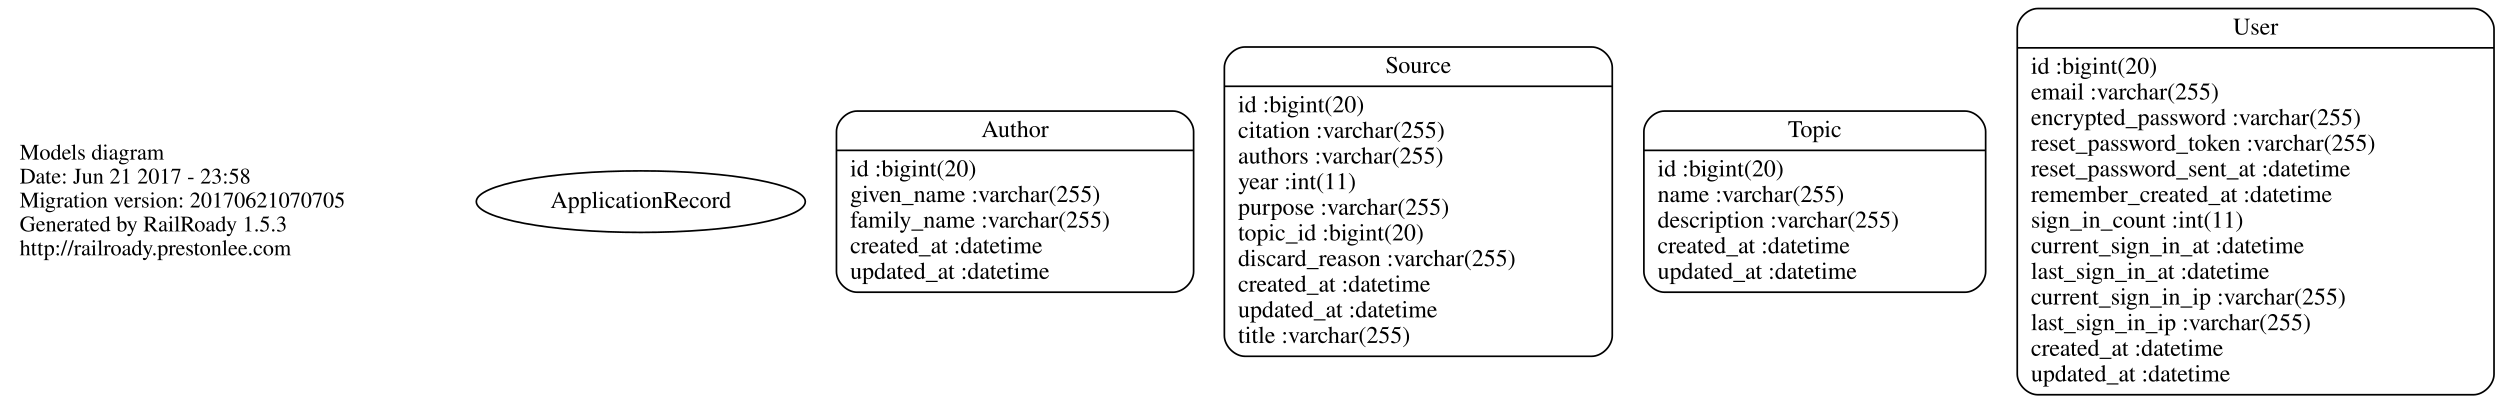
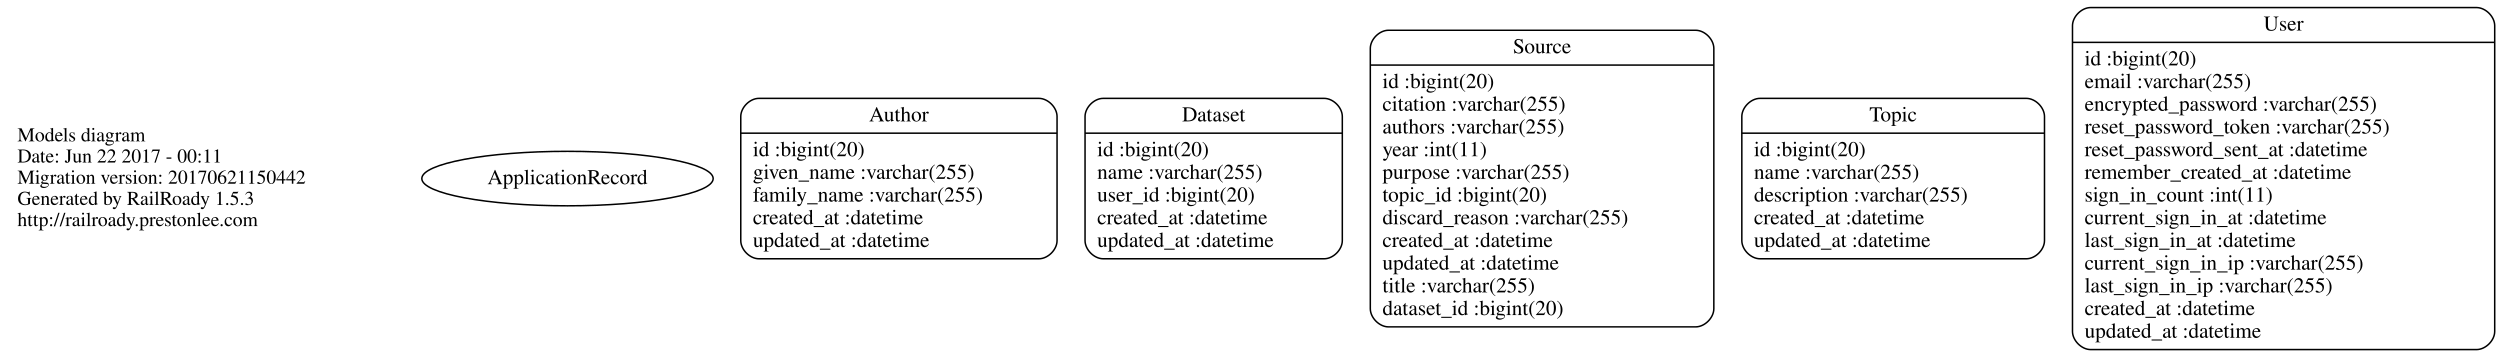
- <svg xmlns="http://www.w3.org/2000/svg" width="1463pt" height="236pt" viewBox="0.00 0.00 1463.00 236.00">
+ <svg xmlns="http://www.w3.org/2000/svg" width="1652pt" height="236pt" viewBox="0.00 0.00 1652.00 236.00">
  <g id="graph0" class="graph" transform="scale(1 1) rotate(0) translate(4 232)">
-     <polygon fill="none" stroke="none" points="-4,4 -4,-232 1459,-232 1459,4 -4,4" />
+     <polygon fill="none" stroke="none" points="-4,4 -4,-232 1648,-232 1648,4 -4,4" />
    <g id="node1" class="node">
      <text text-anchor="start" x="7.5" y="-138.6" font-family="Times,serif" font-size="13.00">Models diagram</text>
-       <text text-anchor="start" x="7.5" y="-124.6" font-family="Times,serif" font-size="13.00">Date: Jun 21 2017 - 23:58</text>
-       <text text-anchor="start" x="7.5" y="-110.6" font-family="Times,serif" font-size="13.00">Migration version: 20170621070705</text>
+       <text text-anchor="start" x="7.5" y="-124.6" font-family="Times,serif" font-size="13.00">Date: Jun 22 2017 - 00:11</text>
+       <text text-anchor="start" x="7.5" y="-110.6" font-family="Times,serif" font-size="13.00">Migration version: 20170621150442</text>
      <text text-anchor="start" x="7.5" y="-96.6" font-family="Times,serif" font-size="13.00">Generated by RailRoady 1.5.3</text>
      <text text-anchor="start" x="7.5" y="-82.6" font-family="Times,serif" font-size="13.00">http://railroady.prestonlee.com</text>
    </g>
    <g id="node2" class="node">
      <ellipse fill="none" stroke="black" cx="371" cy="-114" rx="96.263" ry="18" />
      <text text-anchor="middle" x="371" y="-110.3" font-family="Times,serif" font-size="14.00">ApplicationRecord</text>
    </g>
    <g id="node3" class="node">
      <path fill="none" stroke="black" d="M497.5,-61C497.5,-61 682.5,-61 682.5,-61 688.5,-61 694.5,-67 694.5,-73 694.5,-73 694.5,-155 694.5,-155 694.5,-161 688.5,-167 682.5,-167 682.5,-167 497.5,-167 497.5,-167 491.5,-167 485.5,-161 485.5,-155 485.5,-155 485.5,-73 485.5,-73 485.5,-67 491.5,-61 497.5,-61" />
      <text text-anchor="middle" x="590" y="-151.8" font-family="Times,serif" font-size="14.00">Author</text>
      <polyline fill="none" stroke="black" points="485.5,-144 694.5,-144 " />
      <text text-anchor="start" x="493.5" y="-128.8" font-family="Times,serif" font-size="14.00">id :bigint(20)</text>
      <text text-anchor="start" x="493.5" y="-113.8" font-family="Times,serif" font-size="14.00">given_name :varchar(255)</text>
      <text text-anchor="start" x="493.5" y="-98.8" font-family="Times,serif" font-size="14.00">family_name :varchar(255)</text>
      <text text-anchor="start" x="493.5" y="-83.8" font-family="Times,serif" font-size="14.00">created_at :datetime</text>
      <text text-anchor="start" x="493.5" y="-68.8" font-family="Times,serif" font-size="14.00">updated_at :datetime</text>
    </g>
    <g id="node4" class="node">
-       <path fill="none" stroke="black" d="M724.5,-23.5C724.5,-23.5 927.5,-23.5 927.5,-23.5 933.5,-23.5 939.5,-29.5 939.5,-35.5 939.5,-35.5 939.5,-192.5 939.5,-192.5 939.5,-198.5 933.5,-204.5 927.5,-204.5 927.5,-204.5 724.5,-204.5 724.5,-204.5 718.5,-204.5 712.5,-198.5 712.5,-192.5 712.5,-192.5 712.5,-35.5 712.5,-35.5 712.5,-29.5 718.5,-23.5 724.5,-23.5" />
-       <text text-anchor="middle" x="826" y="-189.3" font-family="Times,serif" font-size="14.00">Source</text>
-       <polyline fill="none" stroke="black" points="712.5,-181.5 939.5,-181.5 " />
-       <text text-anchor="start" x="720.5" y="-166.3" font-family="Times,serif" font-size="14.00">id :bigint(20)</text>
-       <text text-anchor="start" x="720.5" y="-151.3" font-family="Times,serif" font-size="14.00">citation :varchar(255)</text>
-       <text text-anchor="start" x="720.5" y="-136.3" font-family="Times,serif" font-size="14.00">authors :varchar(255)</text>
-       <text text-anchor="start" x="720.5" y="-121.3" font-family="Times,serif" font-size="14.00">year :int(11)</text>
-       <text text-anchor="start" x="720.5" y="-106.3" font-family="Times,serif" font-size="14.00">purpose :varchar(255)</text>
-       <text text-anchor="start" x="720.5" y="-91.3" font-family="Times,serif" font-size="14.00">topic_id :bigint(20)</text>
-       <text text-anchor="start" x="720.5" y="-76.3" font-family="Times,serif" font-size="14.00">discard_reason :varchar(255)</text>
-       <text text-anchor="start" x="720.5" y="-61.3" font-family="Times,serif" font-size="14.00">created_at :datetime</text>
-       <text text-anchor="start" x="720.5" y="-46.3" font-family="Times,serif" font-size="14.00">updated_at :datetime</text>
-       <text text-anchor="start" x="720.5" y="-31.3" font-family="Times,serif" font-size="14.00">title :varchar(255)</text>
+       <path fill="none" stroke="black" d="M725,-61C725,-61 871,-61 871,-61 877,-61 883,-67 883,-73 883,-73 883,-155 883,-155 883,-161 877,-167 871,-167 871,-167 725,-167 725,-167 719,-167 713,-161 713,-155 713,-155 713,-73 713,-73 713,-67 719,-61 725,-61" />
+       <text text-anchor="middle" x="798" y="-151.8" font-family="Times,serif" font-size="14.00">Dataset</text>
+       <polyline fill="none" stroke="black" points="713,-144 883,-144 " />
+       <text text-anchor="start" x="721" y="-128.8" font-family="Times,serif" font-size="14.00">id :bigint(20)</text>
+       <text text-anchor="start" x="721" y="-113.8" font-family="Times,serif" font-size="14.00">name :varchar(255)</text>
+       <text text-anchor="start" x="721" y="-98.8" font-family="Times,serif" font-size="14.00">user_id :bigint(20)</text>
+       <text text-anchor="start" x="721" y="-83.8" font-family="Times,serif" font-size="14.00">created_at :datetime</text>
+       <text text-anchor="start" x="721" y="-68.8" font-family="Times,serif" font-size="14.00">updated_at :datetime</text>
    </g>
    <g id="node5" class="node">
-       <path fill="none" stroke="black" d="M970,-61C970,-61 1146,-61 1146,-61 1152,-61 1158,-67 1158,-73 1158,-73 1158,-155 1158,-155 1158,-161 1152,-167 1146,-167 1146,-167 970,-167 970,-167 964,-167 958,-161 958,-155 958,-155 958,-73 958,-73 958,-67 964,-61 970,-61" />
-       <text text-anchor="middle" x="1058" y="-151.8" font-family="Times,serif" font-size="14.00">Topic</text>
-       <polyline fill="none" stroke="black" points="958,-144 1158,-144 " />
-       <text text-anchor="start" x="966" y="-128.8" font-family="Times,serif" font-size="14.00">id :bigint(20)</text>
-       <text text-anchor="start" x="966" y="-113.8" font-family="Times,serif" font-size="14.00">name :varchar(255)</text>
-       <text text-anchor="start" x="966" y="-98.8" font-family="Times,serif" font-size="14.00">description :varchar(255)</text>
-       <text text-anchor="start" x="966" y="-83.8" font-family="Times,serif" font-size="14.00">created_at :datetime</text>
-       <text text-anchor="start" x="966" y="-68.8" font-family="Times,serif" font-size="14.00">updated_at :datetime</text>
+       <path fill="none" stroke="black" d="M913.5,-16C913.5,-16 1116.5,-16 1116.5,-16 1122.5,-16 1128.5,-22 1128.5,-28 1128.5,-28 1128.5,-200 1128.5,-200 1128.5,-206 1122.5,-212 1116.5,-212 1116.5,-212 913.5,-212 913.5,-212 907.5,-212 901.5,-206 901.5,-200 901.5,-200 901.5,-28 901.5,-28 901.5,-22 907.5,-16 913.5,-16" />
+       <text text-anchor="middle" x="1015" y="-196.8" font-family="Times,serif" font-size="14.00">Source</text>
+       <polyline fill="none" stroke="black" points="901.5,-189 1128.5,-189 " />
+       <text text-anchor="start" x="909.5" y="-173.8" font-family="Times,serif" font-size="14.00">id :bigint(20)</text>
+       <text text-anchor="start" x="909.5" y="-158.8" font-family="Times,serif" font-size="14.00">citation :varchar(255)</text>
+       <text text-anchor="start" x="909.5" y="-143.8" font-family="Times,serif" font-size="14.00">authors :varchar(255)</text>
+       <text text-anchor="start" x="909.5" y="-128.8" font-family="Times,serif" font-size="14.00">year :int(11)</text>
+       <text text-anchor="start" x="909.5" y="-113.8" font-family="Times,serif" font-size="14.00">purpose :varchar(255)</text>
+       <text text-anchor="start" x="909.5" y="-98.8" font-family="Times,serif" font-size="14.00">topic_id :bigint(20)</text>
+       <text text-anchor="start" x="909.5" y="-83.8" font-family="Times,serif" font-size="14.00">discard_reason :varchar(255)</text>
+       <text text-anchor="start" x="909.5" y="-68.8" font-family="Times,serif" font-size="14.00">created_at :datetime</text>
+       <text text-anchor="start" x="909.5" y="-53.8" font-family="Times,serif" font-size="14.00">updated_at :datetime</text>
+       <text text-anchor="start" x="909.5" y="-38.8" font-family="Times,serif" font-size="14.00">title :varchar(255)</text>
+       <text text-anchor="start" x="909.5" y="-23.8" font-family="Times,serif" font-size="14.00">dataset_id :bigint(20)</text>
    </g>
    <g id="node6" class="node">
-       <path fill="none" stroke="black" d="M1188.5,-1C1188.5,-1 1443.5,-1 1443.5,-1 1449.5,-1 1455.5,-7 1455.5,-13 1455.5,-13 1455.5,-215 1455.5,-215 1455.5,-221 1449.5,-227 1443.5,-227 1443.5,-227 1188.5,-227 1188.5,-227 1182.5,-227 1176.5,-221 1176.5,-215 1176.5,-215 1176.5,-13 1176.5,-13 1176.5,-7 1182.5,-1 1188.5,-1" />
-       <text text-anchor="middle" x="1316" y="-211.8" font-family="Times,serif" font-size="14.00">User</text>
-       <polyline fill="none" stroke="black" points="1176.5,-204 1455.5,-204 " />
-       <text text-anchor="start" x="1184.5" y="-188.8" font-family="Times,serif" font-size="14.00">id :bigint(20)</text>
-       <text text-anchor="start" x="1184.5" y="-173.8" font-family="Times,serif" font-size="14.00">email :varchar(255)</text>
-       <text text-anchor="start" x="1184.5" y="-158.8" font-family="Times,serif" font-size="14.00">encrypted_password :varchar(255)</text>
-       <text text-anchor="start" x="1184.5" y="-143.8" font-family="Times,serif" font-size="14.00">reset_password_token :varchar(255)</text>
-       <text text-anchor="start" x="1184.5" y="-128.8" font-family="Times,serif" font-size="14.00">reset_password_sent_at :datetime</text>
-       <text text-anchor="start" x="1184.5" y="-113.8" font-family="Times,serif" font-size="14.00">remember_created_at :datetime</text>
-       <text text-anchor="start" x="1184.5" y="-98.8" font-family="Times,serif" font-size="14.00">sign_in_count :int(11)</text>
-       <text text-anchor="start" x="1184.5" y="-83.8" font-family="Times,serif" font-size="14.00">current_sign_in_at :datetime</text>
-       <text text-anchor="start" x="1184.5" y="-68.8" font-family="Times,serif" font-size="14.00">last_sign_in_at :datetime</text>
-       <text text-anchor="start" x="1184.5" y="-53.8" font-family="Times,serif" font-size="14.00">current_sign_in_ip :varchar(255)</text>
-       <text text-anchor="start" x="1184.5" y="-38.8" font-family="Times,serif" font-size="14.00">last_sign_in_ip :varchar(255)</text>
-       <text text-anchor="start" x="1184.5" y="-23.8" font-family="Times,serif" font-size="14.00">created_at :datetime</text>
-       <text text-anchor="start" x="1184.5" y="-8.8" font-family="Times,serif" font-size="14.00">updated_at :datetime</text>
+       <path fill="none" stroke="black" d="M1159,-61C1159,-61 1335,-61 1335,-61 1341,-61 1347,-67 1347,-73 1347,-73 1347,-155 1347,-155 1347,-161 1341,-167 1335,-167 1335,-167 1159,-167 1159,-167 1153,-167 1147,-161 1147,-155 1147,-155 1147,-73 1147,-73 1147,-67 1153,-61 1159,-61" />
+       <text text-anchor="middle" x="1247" y="-151.8" font-family="Times,serif" font-size="14.00">Topic</text>
+       <polyline fill="none" stroke="black" points="1147,-144 1347,-144 " />
+       <text text-anchor="start" x="1155" y="-128.8" font-family="Times,serif" font-size="14.00">id :bigint(20)</text>
+       <text text-anchor="start" x="1155" y="-113.8" font-family="Times,serif" font-size="14.00">name :varchar(255)</text>
+       <text text-anchor="start" x="1155" y="-98.8" font-family="Times,serif" font-size="14.00">description :varchar(255)</text>
+       <text text-anchor="start" x="1155" y="-83.8" font-family="Times,serif" font-size="14.00">created_at :datetime</text>
+       <text text-anchor="start" x="1155" y="-68.8" font-family="Times,serif" font-size="14.00">updated_at :datetime</text>
+     </g>
+     <g id="node7" class="node">
+       <path fill="none" stroke="black" d="M1377.5,-1C1377.5,-1 1632.5,-1 1632.5,-1 1638.5,-1 1644.5,-7 1644.5,-13 1644.5,-13 1644.5,-215 1644.5,-215 1644.5,-221 1638.5,-227 1632.5,-227 1632.5,-227 1377.5,-227 1377.5,-227 1371.5,-227 1365.5,-221 1365.5,-215 1365.5,-215 1365.5,-13 1365.5,-13 1365.5,-7 1371.5,-1 1377.5,-1" />
+       <text text-anchor="middle" x="1505" y="-211.8" font-family="Times,serif" font-size="14.00">User</text>
+       <polyline fill="none" stroke="black" points="1365.5,-204 1644.5,-204 " />
+       <text text-anchor="start" x="1373.5" y="-188.8" font-family="Times,serif" font-size="14.00">id :bigint(20)</text>
+       <text text-anchor="start" x="1373.5" y="-173.8" font-family="Times,serif" font-size="14.00">email :varchar(255)</text>
+       <text text-anchor="start" x="1373.5" y="-158.8" font-family="Times,serif" font-size="14.00">encrypted_password :varchar(255)</text>
+       <text text-anchor="start" x="1373.5" y="-143.8" font-family="Times,serif" font-size="14.00">reset_password_token :varchar(255)</text>
+       <text text-anchor="start" x="1373.5" y="-128.8" font-family="Times,serif" font-size="14.00">reset_password_sent_at :datetime</text>
+       <text text-anchor="start" x="1373.5" y="-113.8" font-family="Times,serif" font-size="14.00">remember_created_at :datetime</text>
+       <text text-anchor="start" x="1373.5" y="-98.8" font-family="Times,serif" font-size="14.00">sign_in_count :int(11)</text>
+       <text text-anchor="start" x="1373.5" y="-83.8" font-family="Times,serif" font-size="14.00">current_sign_in_at :datetime</text>
+       <text text-anchor="start" x="1373.5" y="-68.8" font-family="Times,serif" font-size="14.00">last_sign_in_at :datetime</text>
+       <text text-anchor="start" x="1373.5" y="-53.8" font-family="Times,serif" font-size="14.00">current_sign_in_ip :varchar(255)</text>
+       <text text-anchor="start" x="1373.5" y="-38.8" font-family="Times,serif" font-size="14.00">last_sign_in_ip :varchar(255)</text>
+       <text text-anchor="start" x="1373.5" y="-23.8" font-family="Times,serif" font-size="14.00">created_at :datetime</text>
+       <text text-anchor="start" x="1373.5" y="-8.8" font-family="Times,serif" font-size="14.00">updated_at :datetime</text>
    </g>
  </g>
</svg>
